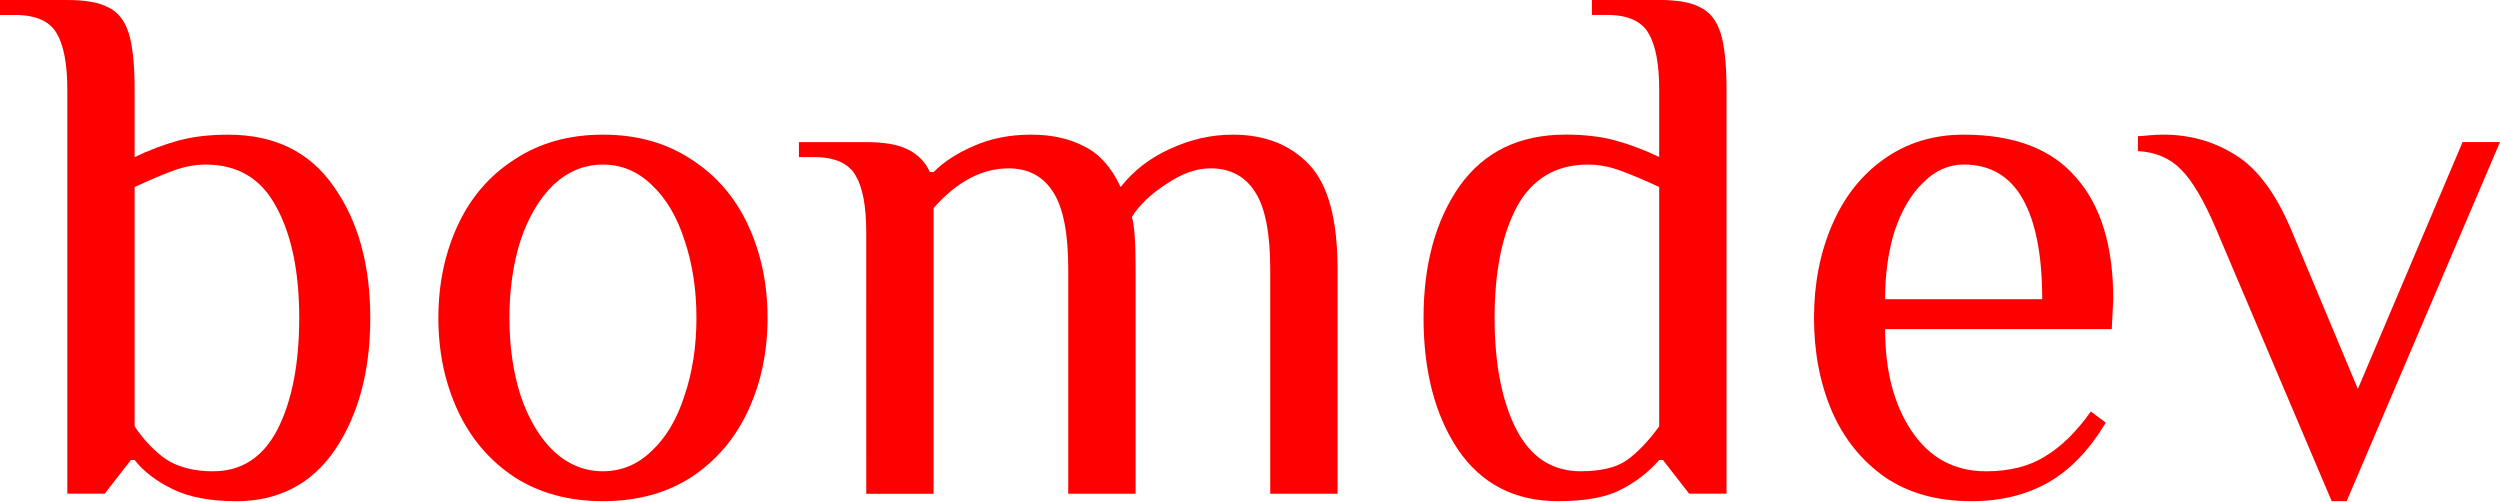
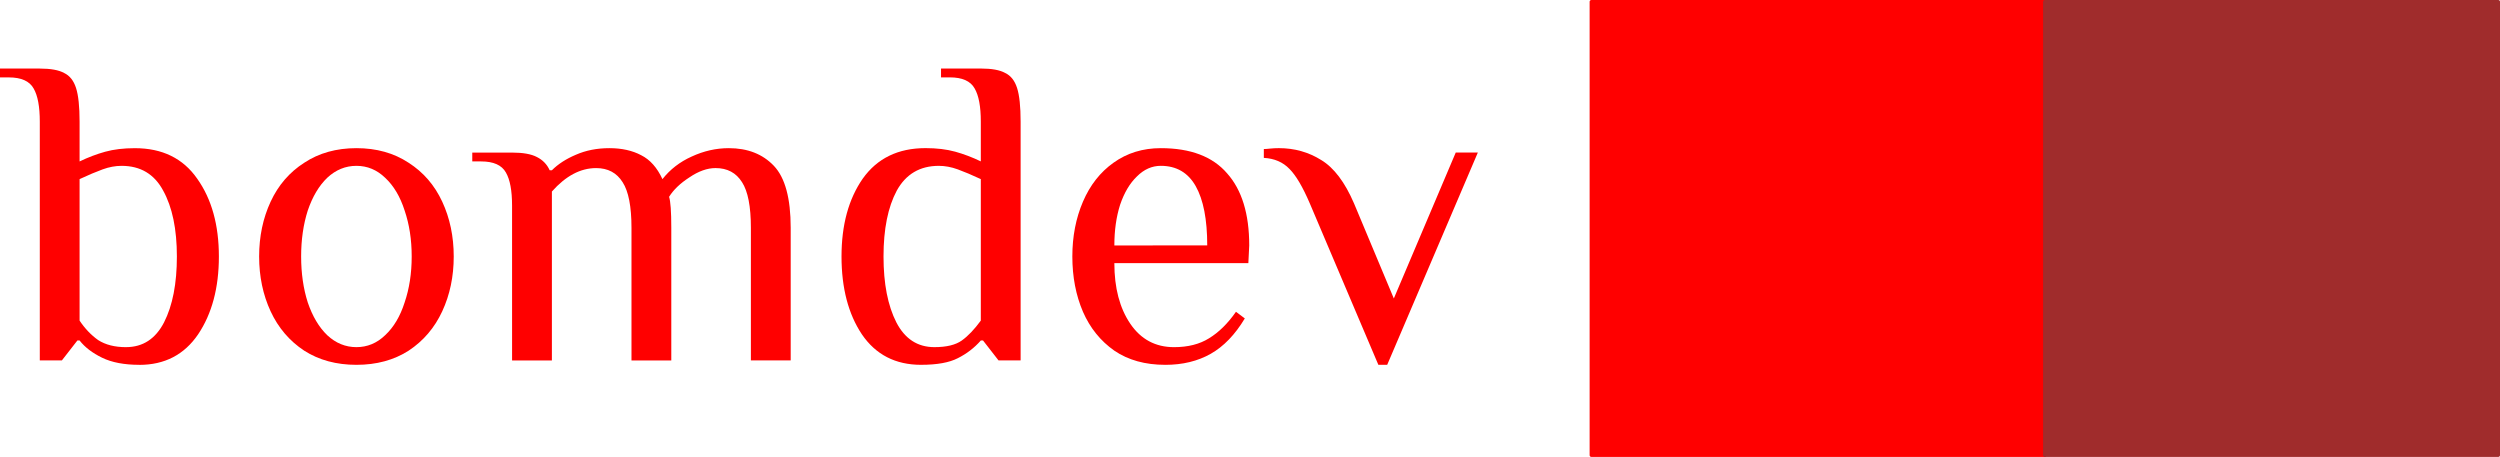
- <svg xmlns="http://www.w3.org/2000/svg" width="323.434" height="64.842" viewBox="0 0 85.576 17.156" version="1.1" id="svg10">
+ <svg xmlns="http://www.w3.org/2000/svg" width="547.139" height="100" viewBox="0 0 144.764 26.458" version="1.1" id="svg10">
  <defs id="defs2" />
-   <g aria-label="bomdev" style="font-style:normal;font-weight:normal;font-size:25.606px;line-height:1.25;font-family:sans-serif;letter-spacing:0px;word-spacing:0px;fill:#000000;fill-opacity:1;stroke:none;stroke-width:0.64" id="text11" transform="translate(8.810526,-19.12177)">
-     <path d="m -0.745,36.277 q -1.306,0 -2.151,-0.41 -0.845,-0.41 -1.306,-0.999 h -0.128 l -0.896,1.152 H -6.506 V 22.194 q 0,-1.306 -0.358,-1.92 -0.358,-0.64 -1.434,-0.64 H -8.811 v -0.512 h 2.305 q 0.947,0 1.408,0.256 0.487,0.23 0.691,0.871 0.205,0.64 0.205,1.946 v 2.305 q 0.743,-0.358 1.485,-0.563 0.743,-0.205 1.716,-0.205 2.381,0 3.61,1.767 1.255,1.767 1.255,4.507 0,2.714 -1.203,4.507 -1.203,1.767 -3.406,1.767 z M -1.513,35.253 q 1.46,0 2.202,-1.434 0.743,-1.46 0.743,-3.815 0,-2.381 -0.794,-3.815 -0.768,-1.434 -2.407,-1.434 -0.538,0 -1.101,0.205 -0.563,0.205 -1.332,0.563 v 8.194 q 0.461,0.691 1.075,1.127 0.64,0.41 1.613,0.41 z" style="font-style:normal;font-variant:normal;font-weight:normal;font-stretch:normal;font-family:Philosopher;-inkscape-font-specification:Philosopher;stroke-width:0.64;fill:#ff0000" id="path13" />
-     <path d="m 11.828,36.277 q -1.741,0 -3.022,-0.819 Q 7.526,34.613 6.86,33.179 6.195,31.745 6.195,30.004 q 0,-1.741 0.666,-3.175 0.666,-1.434 1.946,-2.253 1.28,-0.845 3.022,-0.845 1.741,0 3.022,0.845 1.28,0.819 1.946,2.253 0.666,1.434 0.666,3.175 0,1.741 -0.666,3.175 -0.666,1.434 -1.946,2.279 -1.28,0.819 -3.022,0.819 z m 0,-1.024 q 0.947,0 1.664,-0.691 0.743,-0.691 1.127,-1.895 0.41,-1.203 0.41,-2.663 0,-1.46 -0.41,-2.663 -0.384,-1.203 -1.127,-1.895 -0.717,-0.691 -1.664,-0.691 -0.947,0 -1.69,0.691 -0.717,0.691 -1.127,1.895 -0.384,1.203 -0.384,2.663 0,1.46 0.384,2.663 0.41,1.203 1.127,1.895 0.743,0.691 1.69,0.691 z" style="font-style:normal;font-variant:normal;font-weight:normal;font-stretch:normal;font-family:Philosopher;-inkscape-font-specification:Philosopher;stroke-width:0.64;fill:#ff0000" id="path15" />
-     <path d="m 20.841,27.059 q 0,-1.306 -0.358,-1.92 -0.358,-0.64 -1.434,-0.64 h -0.512 v -0.512 h 2.305 q 0.947,0 1.434,0.256 0.512,0.256 0.743,0.768 h 0.128 q 0.538,-0.538 1.383,-0.896 0.871,-0.384 1.946,-0.384 1.075,0 1.844,0.41 0.768,0.384 1.229,1.383 0.666,-0.845 1.69,-1.306 1.05,-0.487 2.151,-0.487 1.639,0 2.612,1.024 0.973,1.024 0.973,3.585 v 7.682 h -2.305 v -7.682 q 0,-1.844 -0.512,-2.637 -0.512,-0.819 -1.536,-0.819 -0.717,0 -1.511,0.538 -0.794,0.512 -1.178,1.127 0.128,0.384 0.128,1.792 v 7.682 h -2.305 v -7.682 q 0,-1.844 -0.512,-2.637 -0.512,-0.819 -1.536,-0.819 -1.357,0 -2.561,1.357 v 9.782 h -2.305 z" style="font-style:normal;font-variant:normal;font-weight:normal;font-stretch:normal;font-family:Philosopher;-inkscape-font-specification:Philosopher;stroke-width:0.64;fill:#ff0000" id="path17" />
-     <path d="m 44.527,36.277 q -2.228,0 -3.431,-1.767 -1.178,-1.767 -1.178,-4.507 0,-2.74 1.229,-4.507 1.255,-1.767 3.636,-1.767 0.973,0 1.716,0.205 0.743,0.205 1.485,0.563 v -2.305 q 0,-1.306 -0.358,-1.92 -0.358,-0.64 -1.434,-0.64 h -0.512 v -0.512 h 2.305 q 0.947,0 1.408,0.256 0.487,0.23 0.691,0.871 0.205,0.64 0.205,1.946 v 13.827 h -1.28 l -0.896,-1.152 h -0.128 q -0.563,0.64 -1.332,1.024 -0.743,0.384 -2.125,0.384 z m 0.768,-1.024 q 1.05,0 1.588,-0.384 0.538,-0.384 1.101,-1.152 v -8.194 q -0.768,-0.358 -1.332,-0.563 -0.563,-0.205 -1.101,-0.205 -1.639,0 -2.433,1.434 -0.768,1.434 -0.768,3.815 0,2.356 0.743,3.815 0.743,1.434 2.202,1.434 z" style="font-style:normal;font-variant:normal;font-weight:normal;font-stretch:normal;font-family:Philosopher;-inkscape-font-specification:Philosopher;stroke-width:0.64;fill:#ff0000" id="path19" />
-     <path d="m 58.662,36.277 q -1.741,0 -2.945,-0.819 -1.203,-0.845 -1.818,-2.253 -0.615,-1.434 -0.615,-3.201 0,-1.741 0.615,-3.175 0.615,-1.434 1.767,-2.253 1.178,-0.845 2.74,-0.845 2.586,0 3.841,1.46 1.28,1.434 1.28,4.174 l -0.051,1.024 h -7.759 q 0,2.151 0.922,3.508 0.922,1.357 2.535,1.357 1.203,0 2.023,-0.512 0.845,-0.512 1.562,-1.536 l 0.512,0.384 q -0.845,1.408 -1.972,2.048 -1.127,0.64 -2.637,0.64 z m 2.433,-6.914 q 0,-2.253 -0.666,-3.431 -0.666,-1.178 -2.023,-1.178 -0.768,0 -1.383,0.615 -0.615,0.589 -0.973,1.639 -0.333,1.05 -0.333,2.356 z" style="font-style:normal;font-variant:normal;font-weight:normal;font-stretch:normal;font-family:Philosopher;-inkscape-font-specification:Philosopher;stroke-width:0.64;fill:#ff0000" id="path21" />
-     <path d="m 67.035,26.931 q -0.615,-1.434 -1.178,-1.997 -0.563,-0.589 -1.485,-0.64 v -0.512 q 0.128,0 0.358,-0.026 0.256,-0.026 0.512,-0.026 1.357,0 2.458,0.691 1.101,0.666 1.895,2.509 l 2.305,5.505 3.585,-8.45 h 1.28 l -5.249,12.291 h -0.512 z" style="font-style:normal;font-variant:normal;font-weight:normal;font-stretch:normal;font-family:Philosopher;-inkscape-font-specification:Philosopher;stroke-width:0.64;fill:#ff0000" id="path23" />
+   <g aria-label="bomdev" style="font-style:normal;font-weight:normal;font-size:25.606px;line-height:1.25;font-family:sans-serif;letter-spacing:0px;word-spacing:0px;fill:#000000;fill-opacity:1;stroke:none;stroke-width:0.64" id="text11" transform="translate(8.810526,-15.15182)">
+     <path d="m -0.745,36.277 q -1.306,0 -2.151,-0.41 -0.845,-0.41 -1.306,-0.999 h -0.128 l -0.896,1.152 H -6.506 V 22.194 q 0,-1.306 -0.358,-1.92 -0.358,-0.64 -1.434,-0.64 H -8.811 v -0.512 h 2.305 q 0.947,0 1.408,0.256 0.487,0.23 0.691,0.871 0.205,0.64 0.205,1.946 v 2.305 q 0.743,-0.358 1.485,-0.563 0.743,-0.205 1.716,-0.205 2.381,0 3.61,1.767 1.255,1.767 1.255,4.507 0,2.714 -1.203,4.507 -1.203,1.767 -3.406,1.767 z M -1.513,35.253 q 1.46,0 2.202,-1.434 0.743,-1.46 0.743,-3.815 0,-2.381 -0.794,-3.815 -0.768,-1.434 -2.407,-1.434 -0.538,0 -1.101,0.205 -0.563,0.205 -1.332,0.563 v 8.194 q 0.461,0.691 1.075,1.127 0.64,0.41 1.613,0.41 z" style="font-style:normal;font-variant:normal;font-weight:normal;font-stretch:normal;font-family:Philosopher;-inkscape-font-specification:Philosopher;fill:#ff0000;stroke-width:0.64" id="path13" />
+     <path d="m 11.828,36.277 q -1.741,0 -3.022,-0.819 Q 7.526,34.613 6.86,33.179 6.195,31.745 6.195,30.004 q 0,-1.741 0.666,-3.175 0.666,-1.434 1.946,-2.253 1.28,-0.845 3.022,-0.845 1.741,0 3.022,0.845 1.28,0.819 1.946,2.253 0.666,1.434 0.666,3.175 0,1.741 -0.666,3.175 -0.666,1.434 -1.946,2.279 -1.28,0.819 -3.022,0.819 z m 0,-1.024 q 0.947,0 1.664,-0.691 0.743,-0.691 1.127,-1.895 0.41,-1.203 0.41,-2.663 0,-1.46 -0.41,-2.663 -0.384,-1.203 -1.127,-1.895 -0.717,-0.691 -1.664,-0.691 -0.947,0 -1.69,0.691 -0.717,0.691 -1.127,1.895 -0.384,1.203 -0.384,2.663 0,1.46 0.384,2.663 0.41,1.203 1.127,1.895 0.743,0.691 1.69,0.691 z" style="font-style:normal;font-variant:normal;font-weight:normal;font-stretch:normal;font-family:Philosopher;-inkscape-font-specification:Philosopher;fill:#ff0000;stroke-width:0.64" id="path15" />
+     <path d="m 20.841,27.059 q 0,-1.306 -0.358,-1.92 -0.358,-0.64 -1.434,-0.64 h -0.512 v -0.512 h 2.305 q 0.947,0 1.434,0.256 0.512,0.256 0.743,0.768 h 0.128 q 0.538,-0.538 1.383,-0.896 0.871,-0.384 1.946,-0.384 1.075,0 1.844,0.41 0.768,0.384 1.229,1.383 0.666,-0.845 1.69,-1.306 1.05,-0.487 2.151,-0.487 1.639,0 2.612,1.024 0.973,1.024 0.973,3.585 v 7.682 h -2.305 v -7.682 q 0,-1.844 -0.512,-2.637 -0.512,-0.819 -1.536,-0.819 -0.717,0 -1.511,0.538 -0.794,0.512 -1.178,1.127 0.128,0.384 0.128,1.792 v 7.682 h -2.305 v -7.682 q 0,-1.844 -0.512,-2.637 -0.512,-0.819 -1.536,-0.819 -1.357,0 -2.561,1.357 v 9.782 h -2.305 z" style="font-style:normal;font-variant:normal;font-weight:normal;font-stretch:normal;font-family:Philosopher;-inkscape-font-specification:Philosopher;fill:#ff0000;stroke-width:0.64" id="path17" />
+     <path d="m 44.527,36.277 q -2.228,0 -3.431,-1.767 -1.178,-1.767 -1.178,-4.507 0,-2.74 1.229,-4.507 1.255,-1.767 3.636,-1.767 0.973,0 1.716,0.205 0.743,0.205 1.485,0.563 v -2.305 q 0,-1.306 -0.358,-1.92 -0.358,-0.64 -1.434,-0.64 h -0.512 v -0.512 h 2.305 q 0.947,0 1.408,0.256 0.487,0.23 0.691,0.871 0.205,0.64 0.205,1.946 v 13.827 h -1.28 l -0.896,-1.152 h -0.128 q -0.563,0.64 -1.332,1.024 -0.743,0.384 -2.125,0.384 z m 0.768,-1.024 q 1.05,0 1.588,-0.384 0.538,-0.384 1.101,-1.152 v -8.194 q -0.768,-0.358 -1.332,-0.563 -0.563,-0.205 -1.101,-0.205 -1.639,0 -2.433,1.434 -0.768,1.434 -0.768,3.815 0,2.356 0.743,3.815 0.743,1.434 2.202,1.434 z" style="font-style:normal;font-variant:normal;font-weight:normal;font-stretch:normal;font-family:Philosopher;-inkscape-font-specification:Philosopher;fill:#ff0000;stroke-width:0.64" id="path19" />
+     <path d="m 58.662,36.277 q -1.741,0 -2.945,-0.819 -1.203,-0.845 -1.818,-2.253 -0.615,-1.434 -0.615,-3.201 0,-1.741 0.615,-3.175 0.615,-1.434 1.767,-2.253 1.178,-0.845 2.74,-0.845 2.586,0 3.841,1.46 1.28,1.434 1.28,4.174 l -0.051,1.024 h -7.759 q 0,2.151 0.922,3.508 0.922,1.357 2.535,1.357 1.203,0 2.023,-0.512 0.845,-0.512 1.562,-1.536 l 0.512,0.384 q -0.845,1.408 -1.972,2.048 -1.127,0.64 -2.637,0.64 z m 2.433,-6.914 q 0,-2.253 -0.666,-3.431 -0.666,-1.178 -2.023,-1.178 -0.768,0 -1.383,0.615 -0.615,0.589 -0.973,1.639 -0.333,1.05 -0.333,2.356 z" style="font-style:normal;font-variant:normal;font-weight:normal;font-stretch:normal;font-family:Philosopher;-inkscape-font-specification:Philosopher;fill:#ff0000;stroke-width:0.64" id="path21" />
+     <path d="m 67.035,26.931 q -0.615,-1.434 -1.178,-1.997 -0.563,-0.589 -1.485,-0.64 v -0.512 q 0.128,0 0.358,-0.026 0.256,-0.026 0.512,-0.026 1.357,0 2.458,0.691 1.101,0.666 1.895,2.509 l 2.305,5.505 3.585,-8.45 h 1.28 l -5.249,12.291 h -0.512 z" style="font-style:normal;font-variant:normal;font-weight:normal;font-stretch:normal;font-family:Philosopher;-inkscape-font-specification:Philosopher;fill:#ff0000;stroke-width:0.64" id="path23" />
+     <rect style="opacity:1;fill:#ff0000;fill-opacity:1;fill-rule:nonzero;stroke:#ff0000;stroke-width:0.201;stroke-linejoin:round;stroke-miterlimit:4;stroke-dasharray:none;stroke-dashoffset:0;stroke-opacity:1" id="rect837" width="26.258" height="26.258" x="83.338" y="15.252" />
+     <rect style="font-style:normal;font-weight:normal;font-size:25.606px;line-height:1.25;font-family:sans-serif;letter-spacing:0px;word-spacing:0px;opacity:1;fill:#a02c2c;fill-opacity:1;fill-rule:nonzero;stroke:#a02c2c;stroke-width:0.201;stroke-linejoin:round;stroke-miterlimit:4;stroke-dasharray:none;stroke-dashoffset:0;stroke-opacity:1" id="rect837-3" width="26.258" height="26.258" x="109.596" y="15.252" />
  </g>
</svg>
